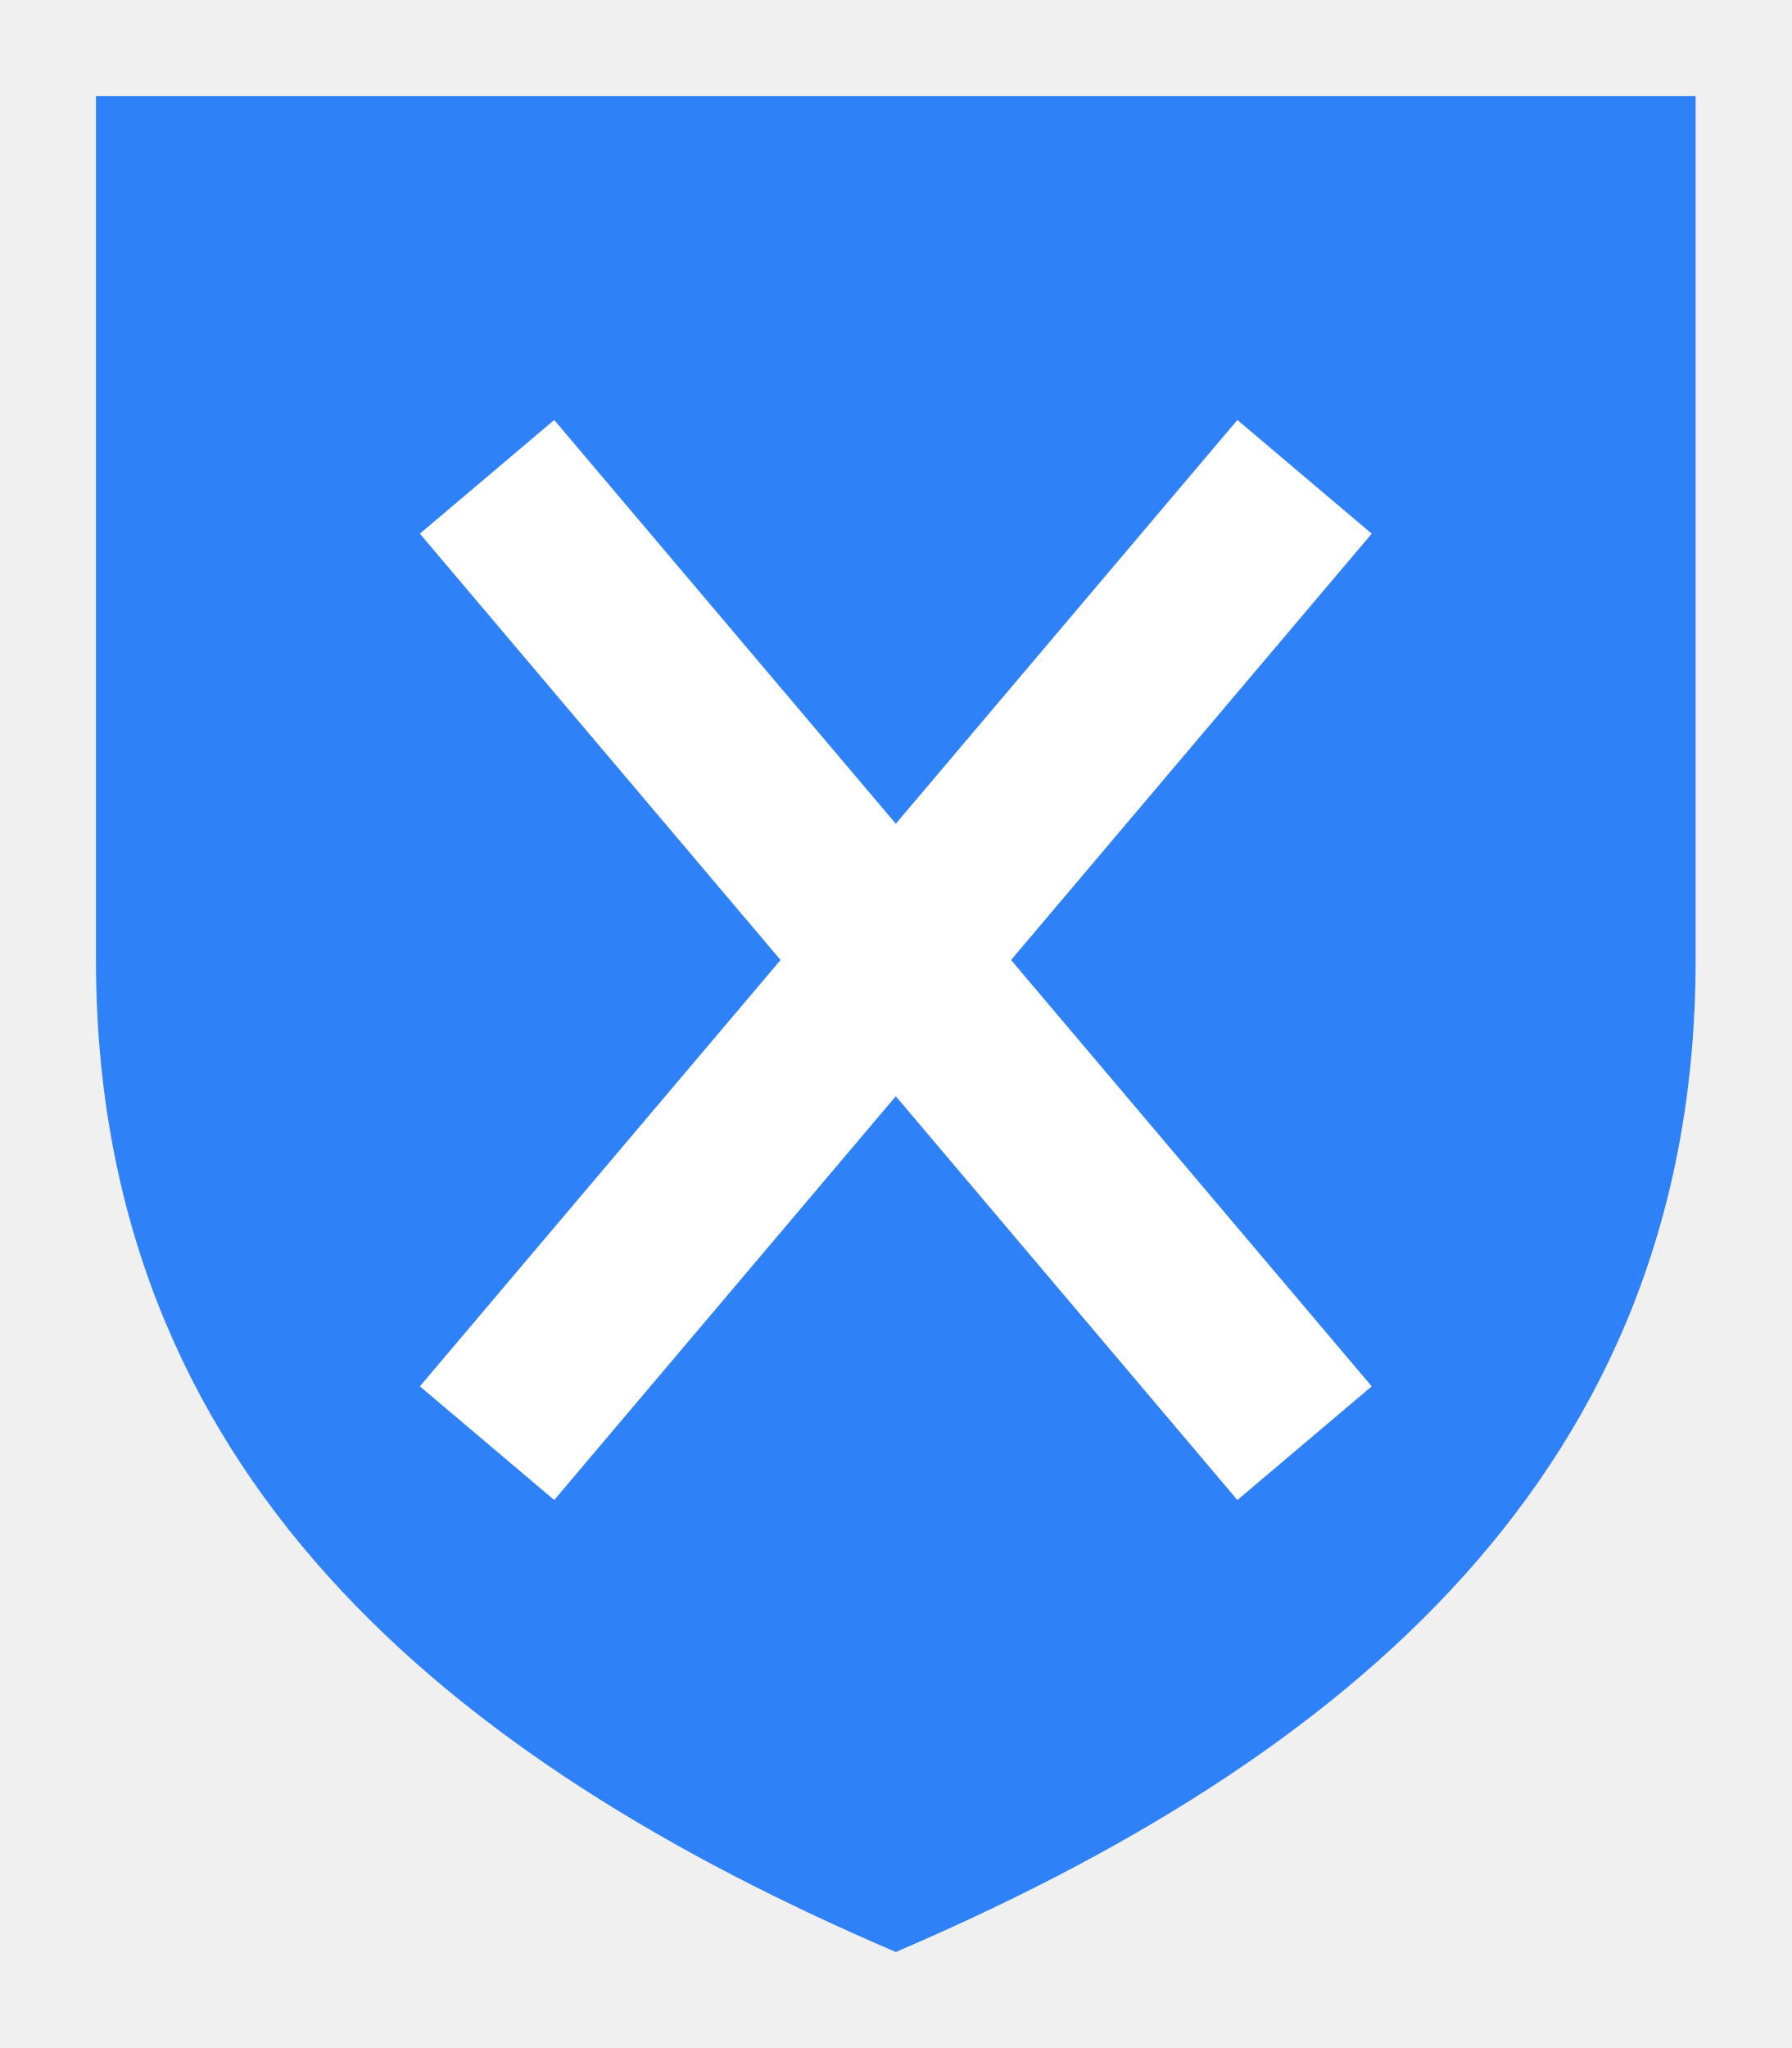
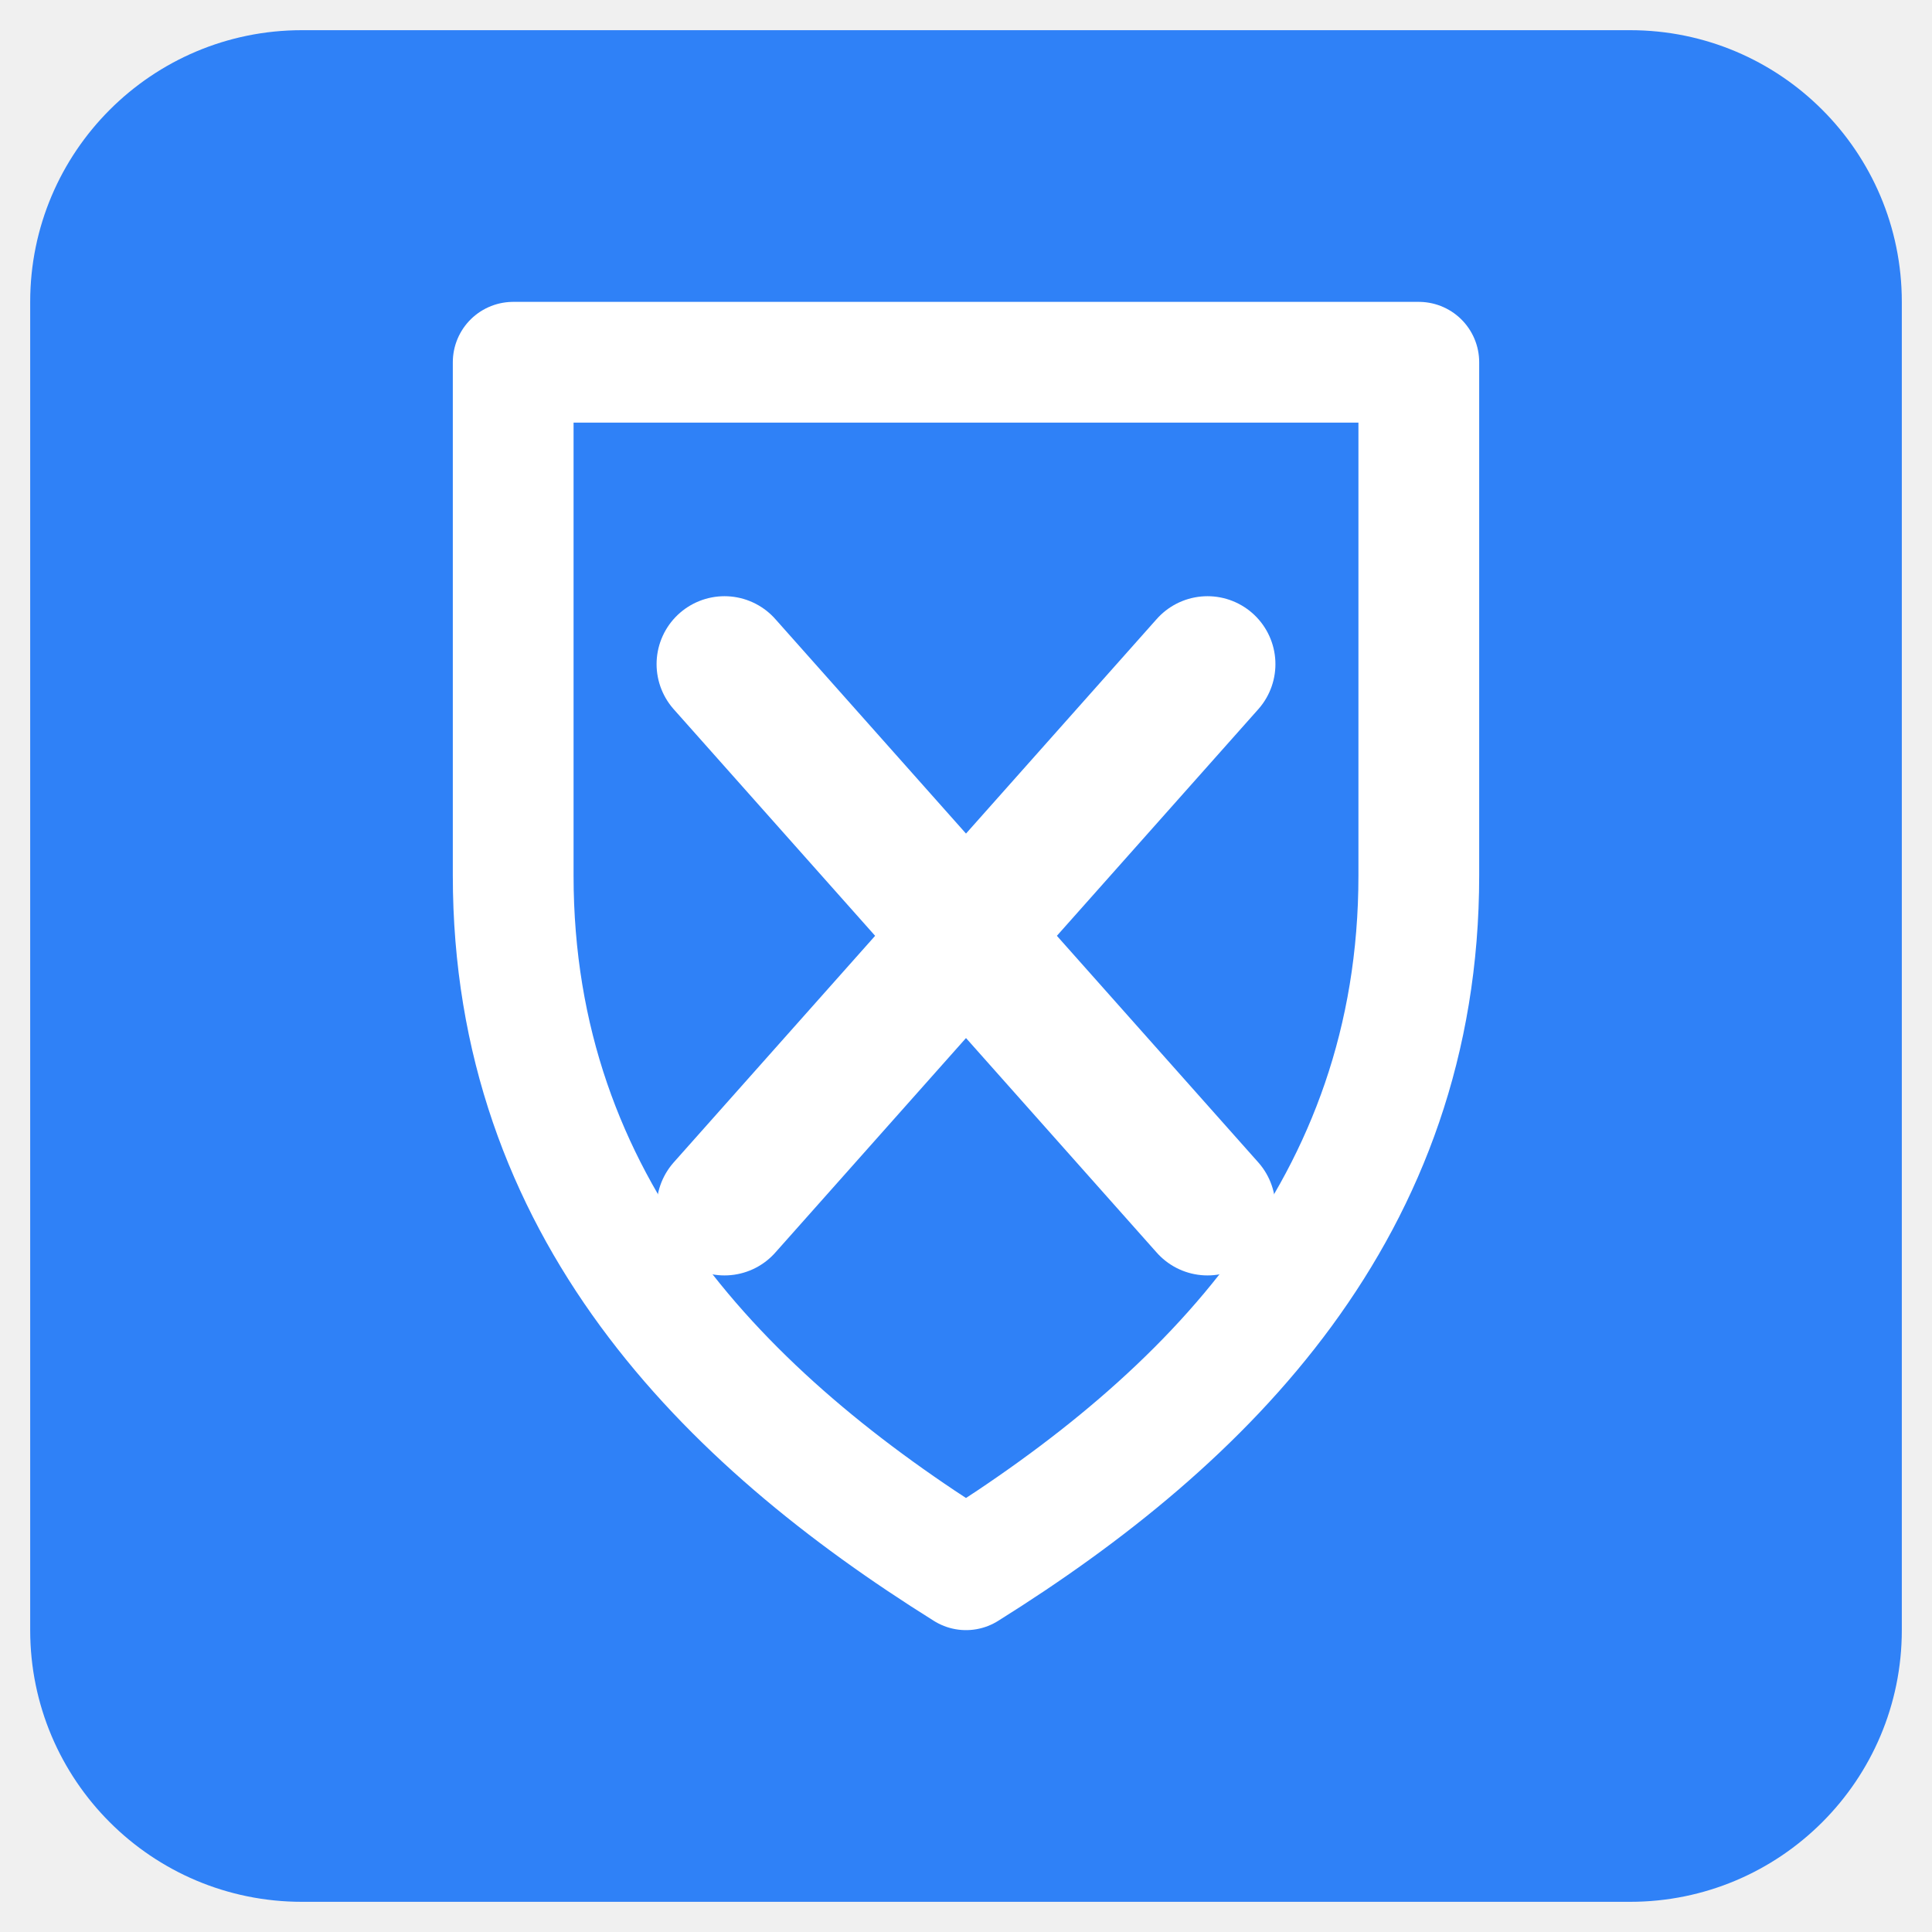
- <svg xmlns="http://www.w3.org/2000/svg" viewBox="0 0 56 64" width="56" height="64" fill="none">
-   <path d="M3 3 H53 V30 C53 46 42 55 28 61 C14 55 3 46 3 30 V3 Z" fill="#2F81F7" />
-   <line x1="17" y1="17" x2="39" y2="43" stroke="#FFFFFF" stroke-width="5.5" stroke-linecap="square" />
-   <line x1="39" y1="17" x2="17" y2="43" stroke="#FFFFFF" stroke-width="5.5" stroke-linecap="square" />
+ <svg xmlns="http://www.w3.org/2000/svg" viewBox="0 0 64 64" width="64" height="64">
+   <rect x="1" y="1" width="62" height="62" rx="9" fill="#2F81F7" />
+   <path d="M17 12 H47 V29 C47 40 40 47 32 52 C24 47 17 40 17 29 Z" fill="none" stroke="#FFFFFF" stroke-width="4" stroke-linejoin="round" />
+   <path d="M24 22 L40 40 M40 22 L24 40" fill="none" stroke="#FFFFFF" stroke-width="4.5" stroke-linecap="round" />
</svg>
